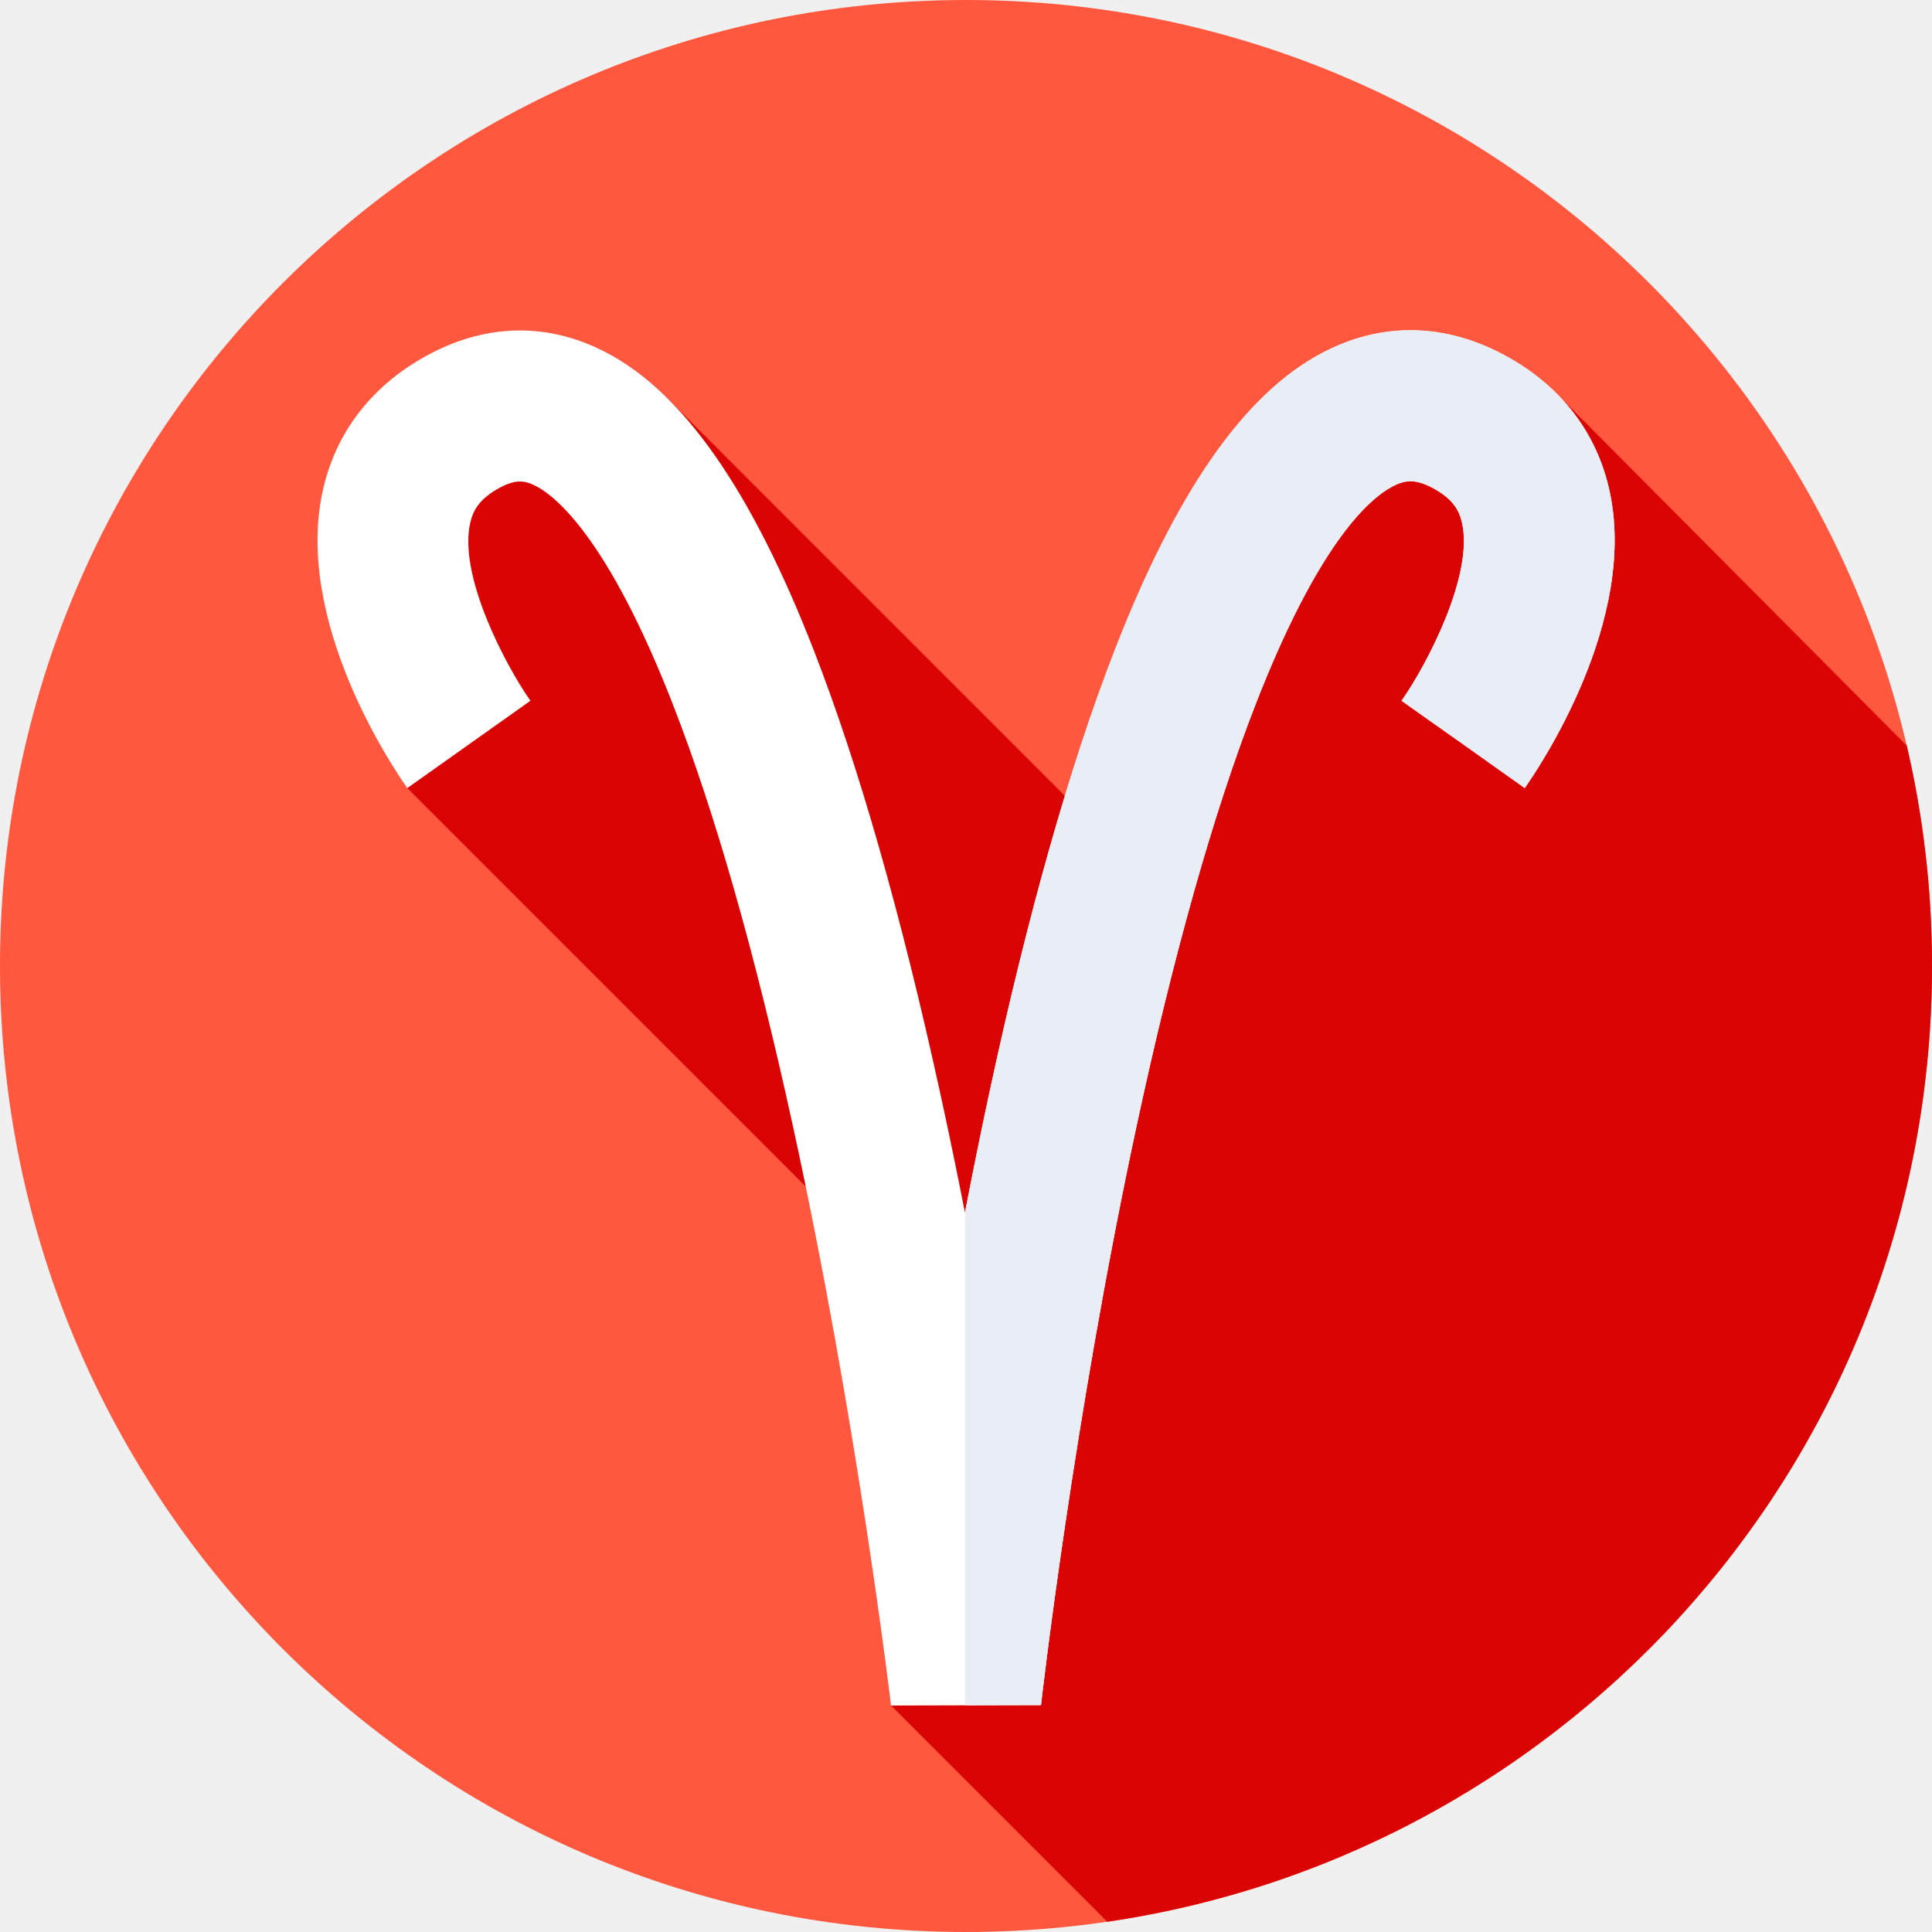
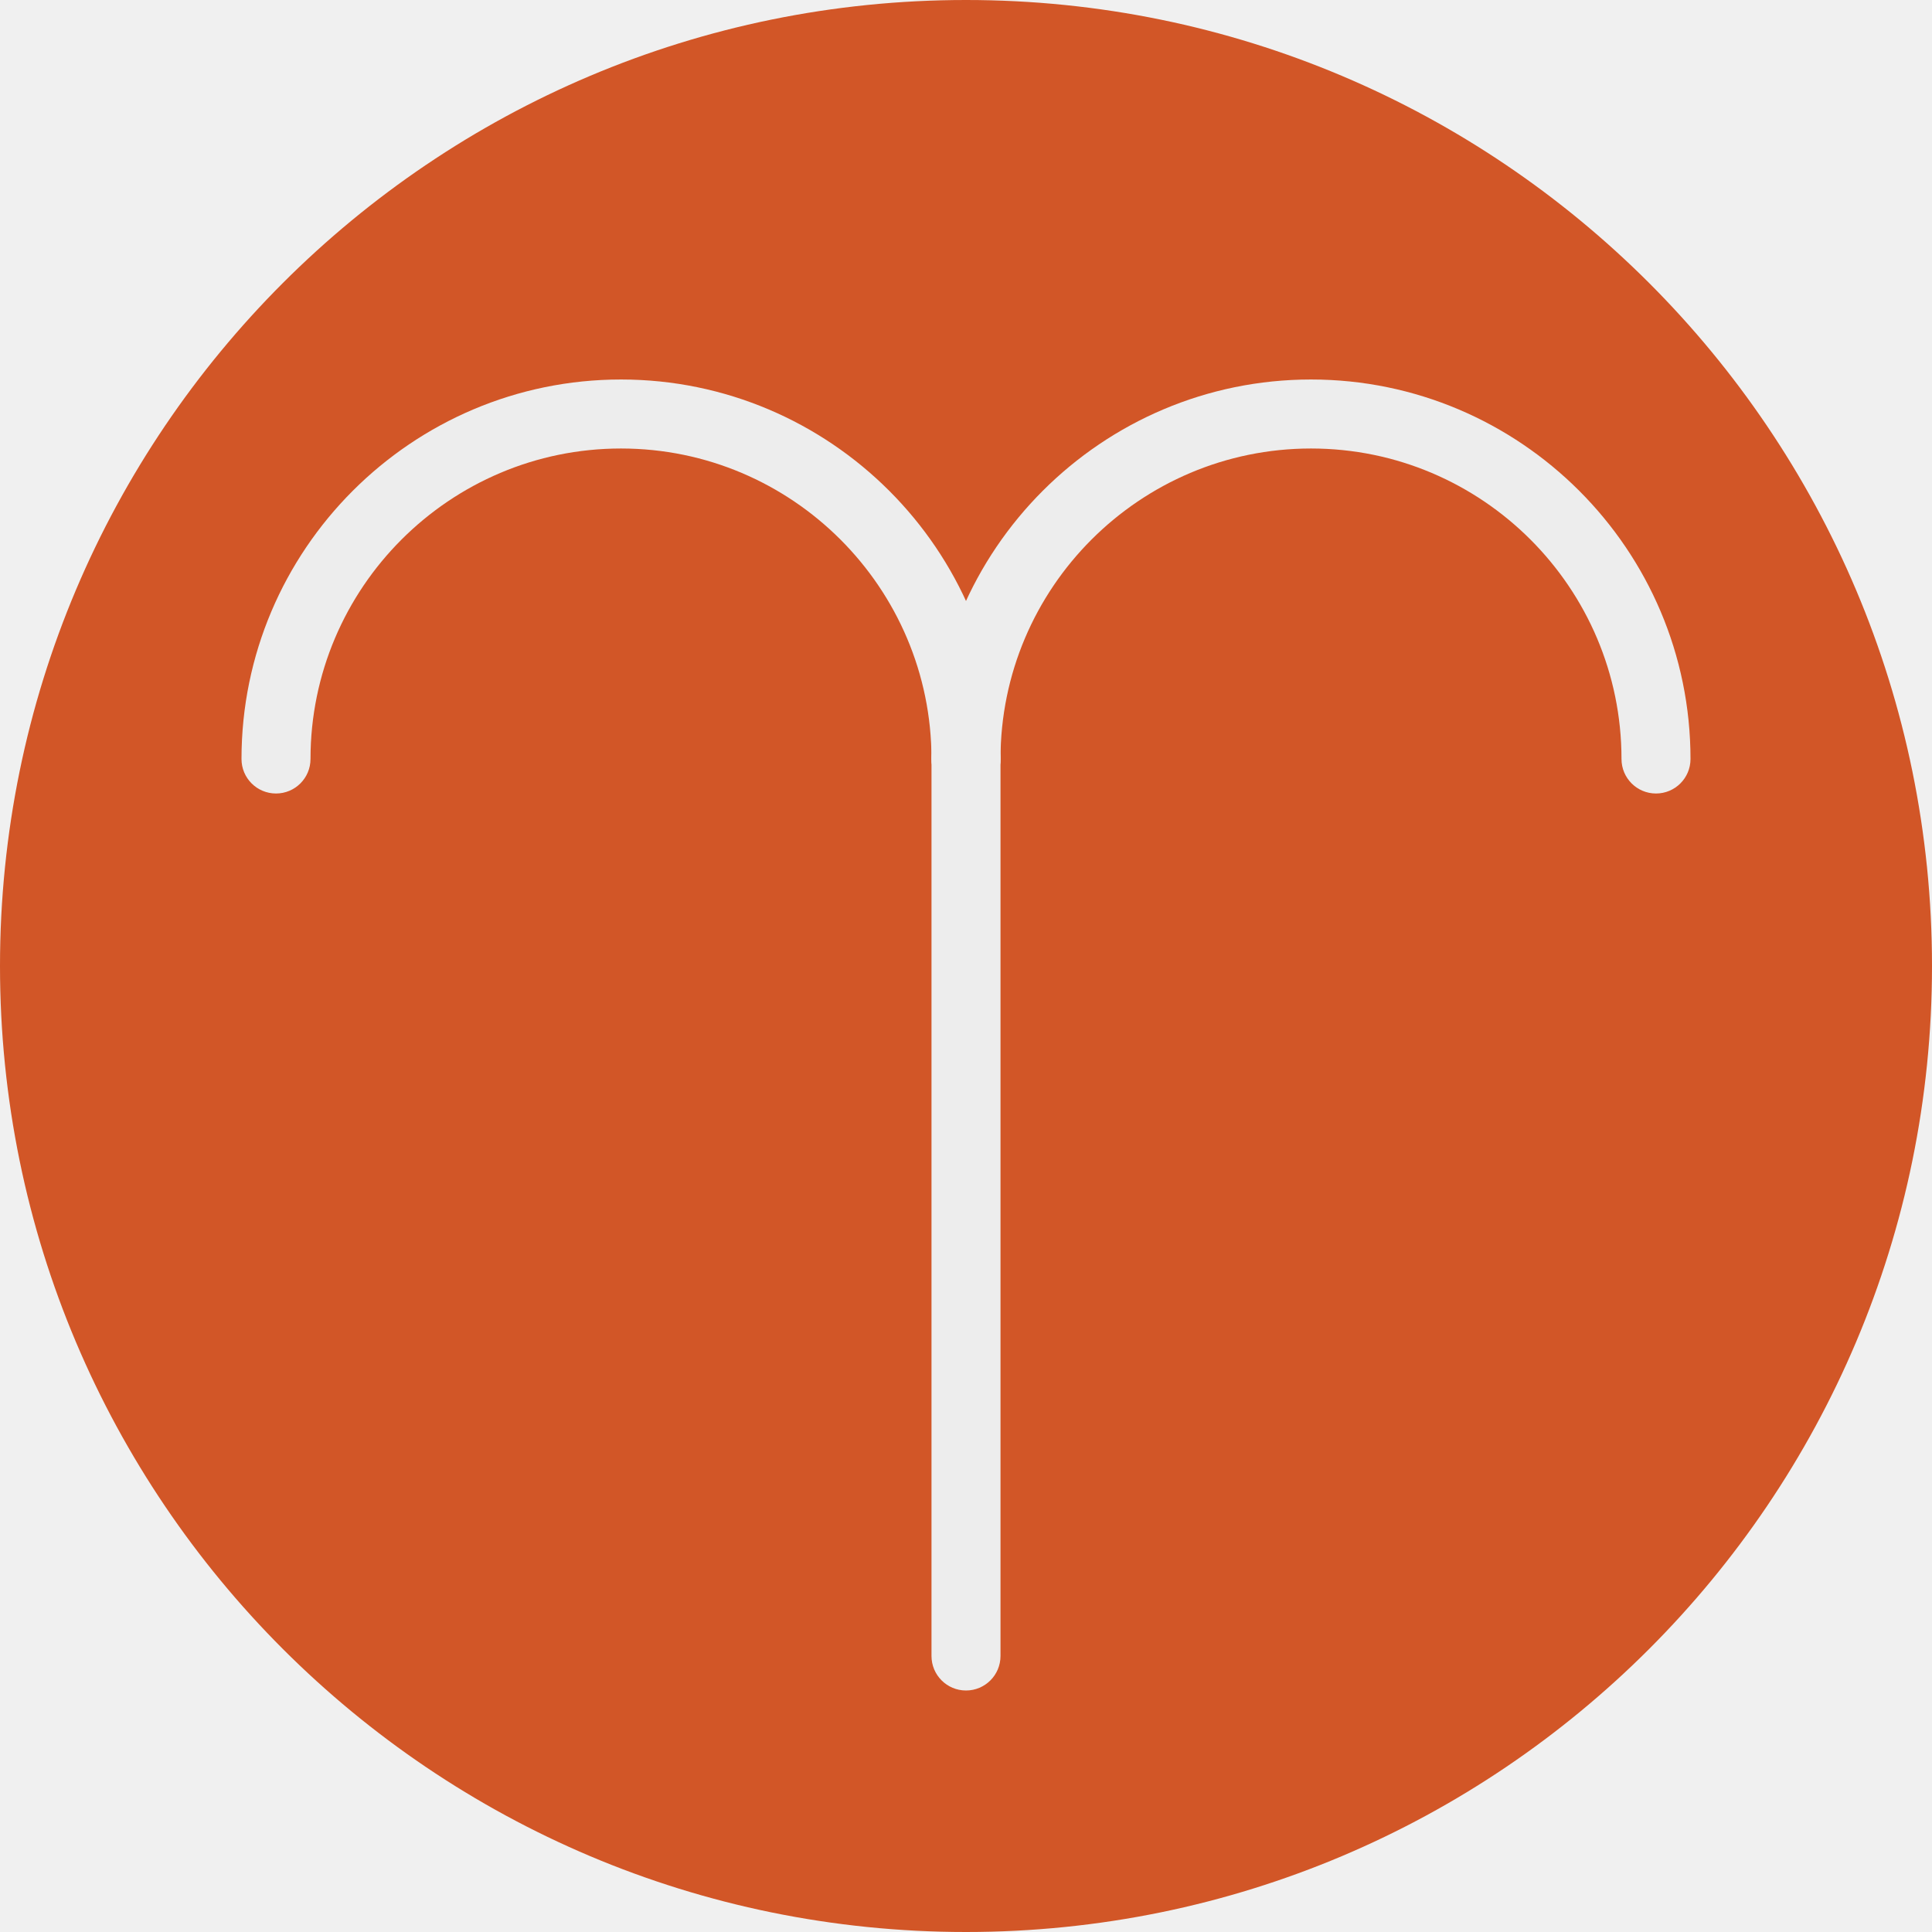
- <svg xmlns="http://www.w3.org/2000/svg" id="Capa_1" enable-background="new 0 0 512 512" height="512" viewBox="0 0 512 512" width="512">
+ <svg xmlns="http://www.w3.org/2000/svg" version="1.1" id="Capa_1" x="0px" y="0px" viewBox="0 0 56 56" style="enable-background:new 0 0 56 56;" xml:space="preserve">
+   <circle style="fill:#D25627;" cx="28" cy="28" r="28" />
+   <path style="fill:#EDEDED;" d="M28,23c-0.552,0-1-0.447-1-1c0-4.963-4.038-9-9-9s-9,4.037-9,9c0,0.553-0.448,1-1,1s-1-0.447-1-1  c0-6.065,4.935-11,11-11s11,4.935,11,11C29,22.553,28.552,23,28,23z" />
+   <path style="fill:#EDEDED;" d="M48,23c-0.552,0-1-0.447-1-1c0-4.963-4.038-9-9-9s-9,4.037-9,9c0,0.553-0.448,1-1,1s-1-0.447-1-1  c0-6.065,4.935-11,11-11s11,4.935,11,11C49,22.553,48.552,23,48,23z" />
+   <path style="fill:#EDEDED;" d="M28,49c-0.552,0-1-0.447-1-1V22c0-0.553,0.448-1,1-1s1,0.447,1,1v26C29,48.553,28.552,49,28,49z" />
  <g>
-     <g>
-       <g>
-         <g>
-           <g>
-             <g>
-               <g>
-                 <circle cx="256" cy="256" fill="#ff583e" r="256" />
-               </g>
-             </g>
-           </g>
-         </g>
-       </g>
-     </g>
-     <path d="m293.44 509.282c123.637-18.119 218.56-124.615 218.56-253.282 0-20.088-2.314-39.636-6.69-58.392l-91.819-92.327-45.983 10.906-71.041 108.985-119.728-119.743-56.688 16.071-12.108 87.345 160.787 160.787-32.593 82.345z" fill="#db0404" />
-     <g>
-       <path d="m236.136 451.978c-.088-.748-8.981-75.726-26.089-153.944-9.932-45.41-20.622-82.919-31.773-111.484-17.147-43.926-30.974-54.966-36.123-57.673-2.926-1.539-5.316-1.948-9.55.287-5.779 3.051-7.258 6.374-7.943 9.223-3.346 13.921 9.275 37.893 15.912 47.321l-32.628 23.139c-3.157-4.441-30.6-44.405-22.207-79.682 3.648-15.333 13.397-27.565 28.194-35.375 15.49-8.176 31.688-8.285 46.843-.314 20.433 10.747 38.362 36.475 54.813 78.655 11.915 30.553 23.22 70.133 33.601 117.644 2.333 10.679 4.513 21.257 6.538 31.575 1.959-10.179 4.068-20.607 6.33-31.14 10.189-47.446 21.372-87.013 33.239-117.602 16.368-42.19 34.319-68.021 54.88-78.969 15.408-8.204 31.941-8.169 47.808.104 14.831 7.733 24.618 19.909 28.303 35.213 8.494 35.272-19.052 75.422-22.221 79.884l-32.612-23.162 16.306 11.581-16.332-11.544c6.667-9.479 19.34-33.544 15.963-47.429-.683-2.806-2.155-6.079-7.9-9.075-4.655-2.427-7.38-1.935-10.515-.266-6.504 3.462-19.875 15.604-36.344 58.014-11.098 28.577-21.664 66.046-31.407 111.366-16.783 78.073-25.264 152.807-25.347 153.552z" fill="#fff" />
-     </g>
-     <g>
-       <path d="m426.284 128.954c-3.685-15.304-13.472-27.48-28.303-35.213-15.867-8.273-32.4-8.309-47.808-.104-20.561 10.948-38.513 36.779-54.88 78.969-11.867 30.589-23.05 70.156-33.239 117.602-2.157 10.046-4.448 21.409-6.33 31.14v130.579l20.152-.051c.083-.746 8.564-75.479 25.347-153.552 9.743-45.32 20.309-82.789 31.407-111.366 16.469-42.41 29.839-54.551 36.344-58.014 3.135-1.669 5.86-2.161 10.515.266 5.745 2.995 7.217 6.268 7.9 9.075 3.377 13.886-9.296 37.95-15.963 47.429l16.332 11.544-16.306-11.581 32.612 23.162c3.168-4.463 30.714-44.613 22.22-79.885z" fill="#e9edf5" />
-     </g>
-   </g>
+ </g>
+   <g>
+ </g>
+   <g>
+ </g>
+   <g>
+ </g>
+   <g>
+ </g>
+   <g>
+ </g>
+   <g>
+ </g>
+   <g>
+ </g>
+   <g>
+ </g>
+   <g>
+ </g>
+   <g>
+ </g>
+   <g>
+ </g>
+   <g>
+ </g>
+   <g>
+ </g>
+   <g>
+ </g>
</svg>
